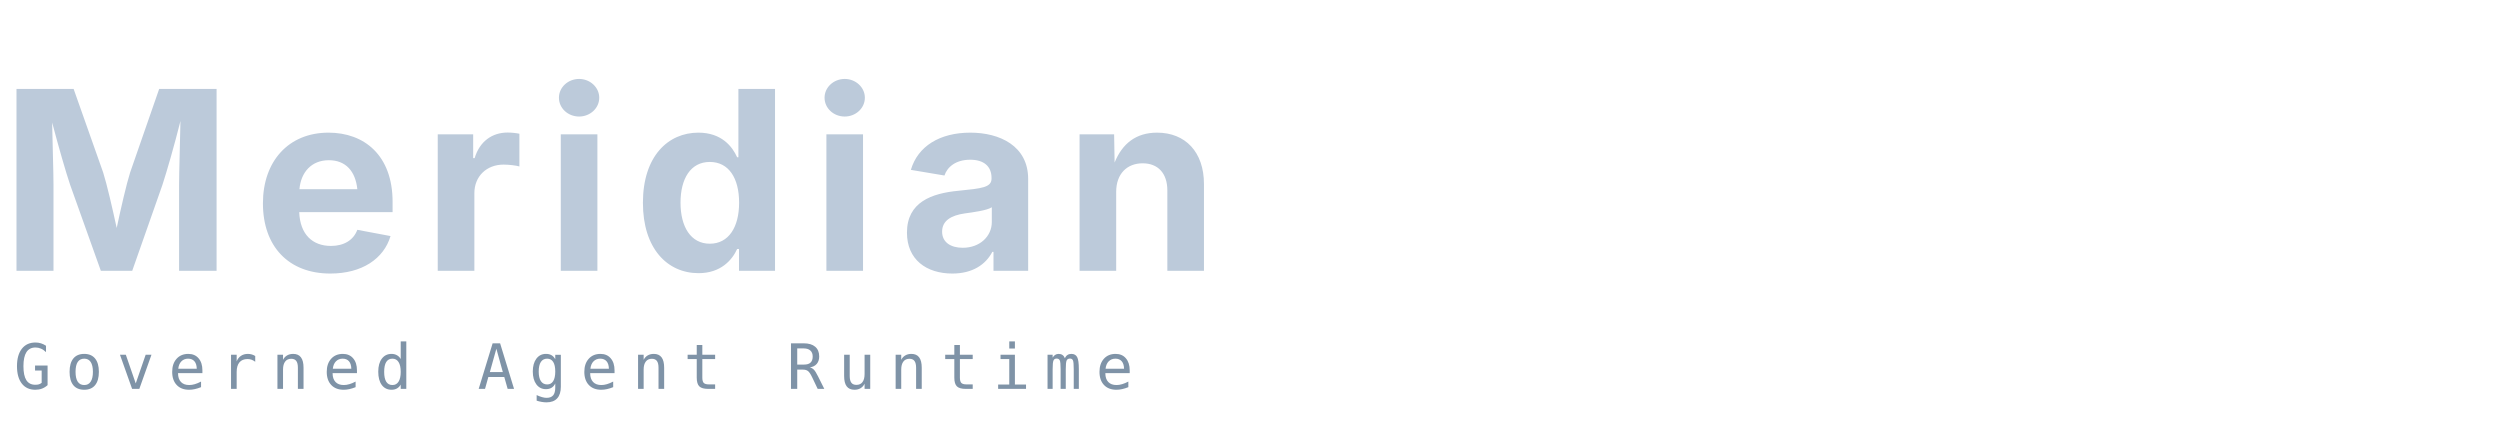
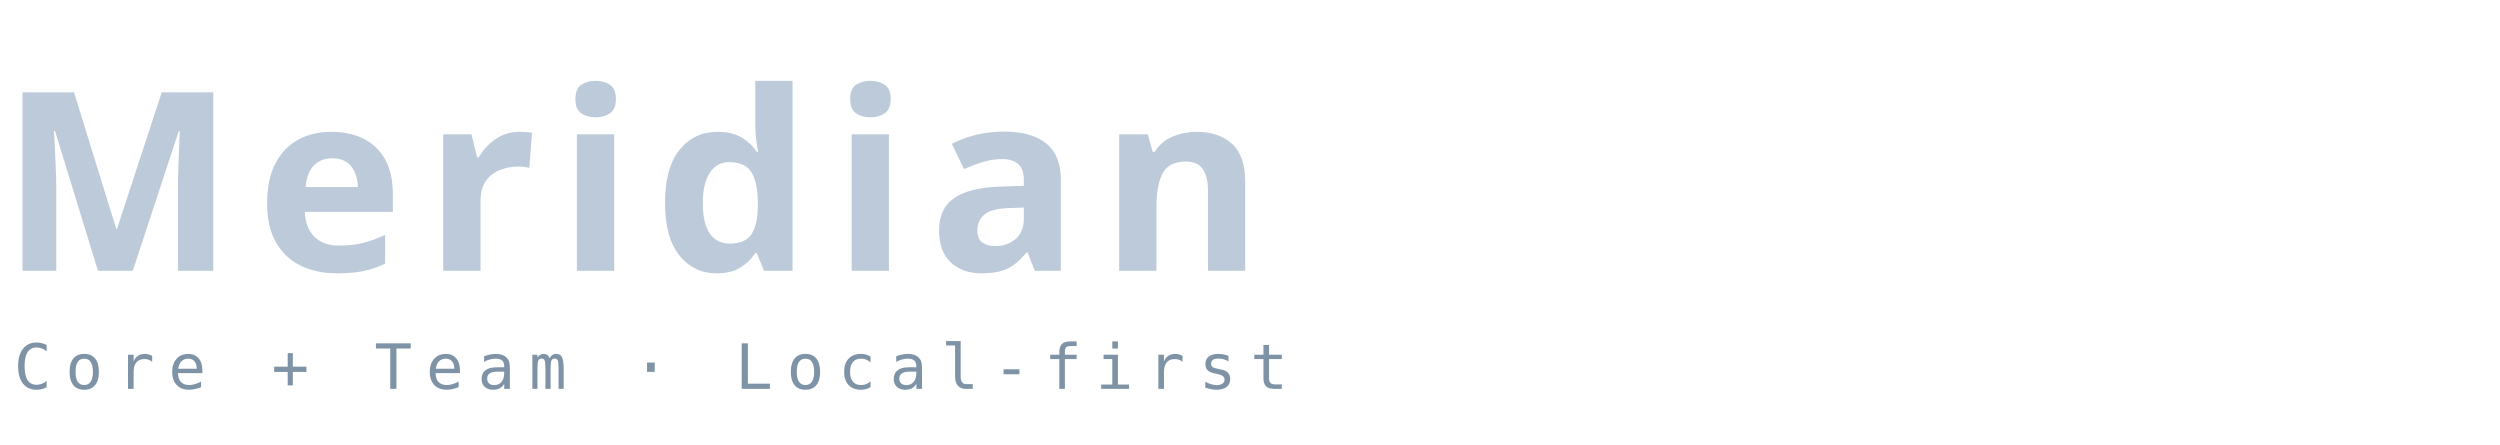
<svg xmlns="http://www.w3.org/2000/svg" viewBox="0 0 720 128" role="img" aria-labelledby="title desc">
  <defs>
    <style>
-       .word { fill: #bccada; font: 700 72px/1 'Space Grotesk', Inter, sans-serif; letter-spacing: 5.8px; }
+       .word { fill: #bccada; font: 700 72px/1 'IBM Plex Sans Condensed', 'Space Grotesk', sans-serif; letter-spacing: 5.8px; }
      .accent { fill: #7f93a7; font: 500 18px/1 'JetBrains Mono', monospace; letter-spacing: 4px; text-transform: uppercase; }
    </style>
  </defs>
  <text x="0" y="78" class="word">Meridian</text>
-   <text x="4" y="112" class="accent">Governed Agent Runtime</text>
+   <text x="4" y="112" class="accent">Core + Team · Local-first</text>
</svg>
